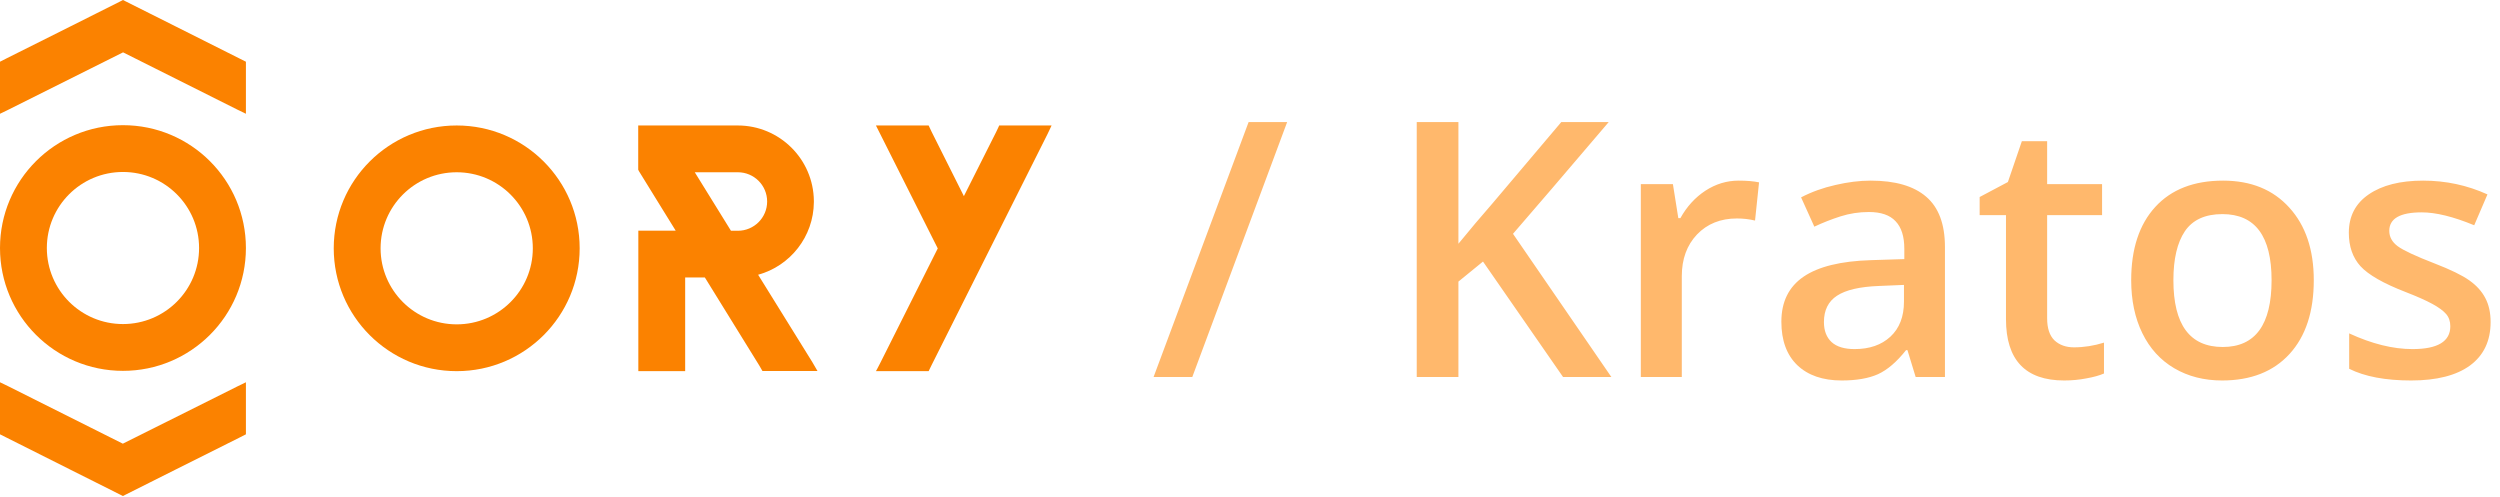
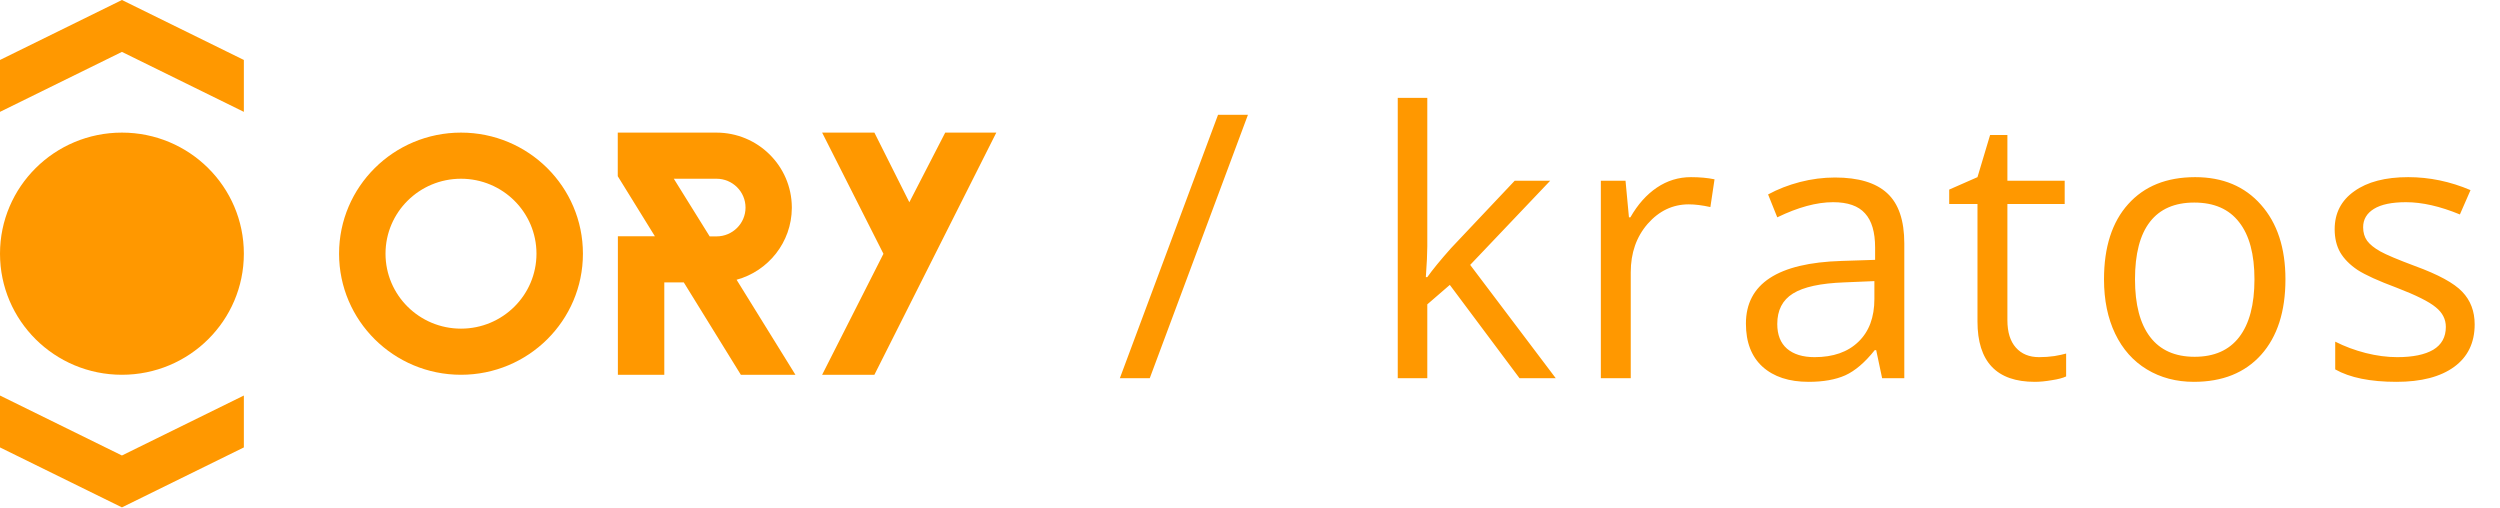
- <svg xmlns="http://www.w3.org/2000/svg" width="252" height="50" viewBox="0 0 252 50" fill="none">
-   <path d="M105.599 13.496L93.924 36.763C93.724 37.164 93.606 37.412 93.606 37.412H88.294C88.294 37.412 88.554 36.952 88.743 36.562L94.526 25.041L88.294 12.648C88.294 12.648 88.837 12.648 89.274 12.648H93.606C93.606 12.648 93.712 12.895 93.913 13.296L97.159 19.77L100.417 13.296C100.617 12.895 100.719 12.648 100.719 12.648H106C106 12.648 105.787 13.107 105.599 13.496Z" fill="#FB8200" />
-   <path d="M76.419 27.695C79.642 26.81 82.014 23.862 82.038 20.372C82.038 20.348 82.038 20.336 82.038 20.313C82.038 20.289 82.038 20.277 82.038 20.254C82.002 16.044 78.579 12.648 74.365 12.648L64.332 12.648V17.108C64.332 17.108 64.367 17.176 64.415 17.27L66.716 20.997L68.109 23.249H64.934H64.344V36.81C64.344 37.14 64.344 37.412 64.344 37.412H69.065C69.065 37.412 69.065 37.14 69.065 36.81V27.966H71.048L76.537 36.846L76.856 37.4H82.404C82.404 37.4 82.121 36.893 81.884 36.504L76.419 27.695ZM74.377 23.261H73.681L73.622 23.166L71.485 19.711L70.033 17.364H74.377C76.006 17.364 77.328 18.685 77.328 20.313C77.328 21.94 76.006 23.261 74.377 23.261Z" fill="#FB8200" />
-   <path d="M46.036 12.648C39.189 12.648 33.641 18.19 33.641 25.029C33.641 31.869 39.189 37.412 46.036 37.412C52.882 37.412 58.43 31.869 58.43 25.029C58.43 18.19 52.882 12.648 46.036 12.648ZM46.036 32.695C41.798 32.695 38.363 29.263 38.363 25.029C38.363 20.796 41.798 17.364 46.036 17.364C50.273 17.364 53.708 20.796 53.708 25.029C53.708 29.263 50.273 32.695 46.036 32.695Z" fill="#FB8200" />
-   <path d="M12.134 0.136L12.394 -2.15221e-05L15.038 1.327L17.671 2.647L24.788 6.221C24.788 6.221 24.788 6.492 24.788 6.928L24.788 11.468C24.788 11.468 24.328 11.244 23.939 11.055L12.406 5.277L0.85 11.055C0.46 11.244 0 11.468 0 11.468L-2.29606e-07 6.221C-2.29606e-07 6.221 0.248 6.091 0.649 5.89L7.13 2.647L9.762 1.327L12.134 0.136Z" fill="#FB8200" />
-   <path d="M12.654 49.864L12.394 50L9.75 48.673L7.118 47.353L1.67774e-06 43.779C1.67774e-06 43.779 1.68961e-06 43.508 1.7087e-06 43.072L1.90735e-06 38.532C1.90735e-06 38.532 0.46 38.756 0.85 38.945L12.382 44.723L23.939 38.945C24.328 38.756 24.788 38.532 24.788 38.532L24.788 43.779C24.788 43.779 24.541 43.909 24.139 44.11L17.659 47.353L15.027 48.673L12.654 49.864Z" fill="#FB8200" />
-   <path d="M12.394 12.618C5.548 12.618 0 18.16 0 25C0 31.84 5.548 37.382 12.394 37.382C19.241 37.382 24.788 31.84 24.788 25C24.788 18.16 19.241 12.618 12.394 12.618ZM12.394 32.665C8.157 32.665 4.722 29.233 4.722 25C4.722 20.767 8.157 17.335 12.394 17.335C16.632 17.335 20.067 20.767 20.067 25C20.067 29.233 16.632 32.665 12.394 32.665Z" fill="#FB8200" />
-   <path d="M129.746 12.301L120.184 38H116.281L125.861 12.301H129.746ZM162.424 38H157.555L149.486 26.363L147.008 28.385V38H142.807V12.301H147.008V24.57C148.156 23.164 149.299 21.811 150.436 20.51L157.379 12.301H162.16C157.672 17.574 154.455 21.33 152.51 23.568L162.424 38ZM175.256 18.207C176.088 18.207 176.773 18.266 177.312 18.383L176.908 22.232C176.322 22.092 175.713 22.021 175.08 22.021C173.428 22.021 172.086 22.561 171.055 23.639C170.035 24.717 169.525 26.117 169.525 27.84V38H165.395V18.559H168.629L169.174 21.986H169.385C170.029 20.826 170.867 19.906 171.898 19.227C172.941 18.547 174.061 18.207 175.256 18.207ZM193.098 38L192.271 35.293H192.131C191.193 36.477 190.25 37.285 189.301 37.719C188.352 38.141 187.133 38.352 185.645 38.352C183.734 38.352 182.24 37.836 181.162 36.805C180.096 35.773 179.562 34.315 179.562 32.428C179.562 30.424 180.307 28.912 181.795 27.893C183.283 26.873 185.551 26.316 188.598 26.223L191.955 26.117V25.08C191.955 23.838 191.662 22.912 191.076 22.303C190.502 21.682 189.605 21.371 188.387 21.371C187.391 21.371 186.436 21.518 185.521 21.811C184.607 22.104 183.729 22.449 182.885 22.848L181.549 19.895C182.604 19.344 183.758 18.928 185.012 18.646C186.266 18.354 187.449 18.207 188.562 18.207C191.035 18.207 192.898 18.746 194.152 19.824C195.418 20.902 196.051 22.596 196.051 24.904V38H193.098ZM186.945 35.188C188.445 35.188 189.646 34.772 190.549 33.94C191.463 33.096 191.92 31.918 191.92 30.406V28.719L189.424 28.824C187.479 28.895 186.061 29.223 185.17 29.809C184.291 30.383 183.852 31.268 183.852 32.463C183.852 33.33 184.109 34.004 184.625 34.484C185.141 34.953 185.914 35.188 186.945 35.188ZM209.059 35.012C210.066 35.012 211.074 34.853 212.082 34.537V37.648C211.625 37.848 211.033 38.012 210.307 38.141C209.592 38.281 208.848 38.352 208.074 38.352C204.16 38.352 202.203 36.289 202.203 32.164V21.688H199.549V19.859L202.396 18.348L203.803 14.234H206.352V18.559H211.889V21.688H206.352V32.094C206.352 33.09 206.598 33.828 207.09 34.309C207.594 34.777 208.25 35.012 209.059 35.012ZM233.229 28.244C233.229 31.42 232.414 33.898 230.785 35.68C229.156 37.461 226.889 38.352 223.982 38.352C222.166 38.352 220.561 37.941 219.166 37.121C217.771 36.301 216.699 35.123 215.949 33.588C215.199 32.053 214.824 30.271 214.824 28.244C214.824 25.092 215.633 22.631 217.25 20.861C218.867 19.092 221.146 18.207 224.088 18.207C226.9 18.207 229.127 19.115 230.768 20.932C232.408 22.736 233.229 25.174 233.229 28.244ZM219.078 28.244C219.078 32.732 220.736 34.977 224.053 34.977C227.334 34.977 228.975 32.732 228.975 28.244C228.975 23.803 227.322 21.582 224.018 21.582C222.283 21.582 221.023 22.156 220.238 23.305C219.465 24.453 219.078 26.1 219.078 28.244ZM251.053 32.463C251.053 34.361 250.361 35.82 248.979 36.84C247.596 37.848 245.615 38.352 243.037 38.352C240.447 38.352 238.367 37.959 236.797 37.174V33.605C239.082 34.66 241.209 35.188 243.178 35.188C245.721 35.188 246.992 34.42 246.992 32.885C246.992 32.393 246.852 31.982 246.57 31.654C246.289 31.326 245.826 30.986 245.182 30.635C244.537 30.283 243.641 29.885 242.492 29.439C240.254 28.572 238.736 27.705 237.939 26.838C237.154 25.971 236.762 24.846 236.762 23.463C236.762 21.799 237.43 20.51 238.766 19.596C240.113 18.67 241.941 18.207 244.25 18.207C246.535 18.207 248.697 18.67 250.736 19.596L249.4 22.707C247.303 21.84 245.539 21.406 244.109 21.406C241.93 21.406 240.84 22.027 240.84 23.27C240.84 23.879 241.121 24.395 241.684 24.816C242.258 25.238 243.5 25.818 245.41 26.557C247.016 27.178 248.182 27.746 248.908 28.262C249.635 28.777 250.174 29.375 250.525 30.055C250.877 30.723 251.053 31.525 251.053 32.463Z" fill="#FFB86C" />
+ <svg xmlns="http://www.w3.org/2000/svg" width="271" height="55" viewBox="0 0 271 55" fill="none">
+   <path d="M49.972 14.375C42.672 14.375 36.755 20.25 36.755 27.5C36.755 34.75 42.672 40.625 49.972 40.625C57.273 40.625 63.189 34.75 63.189 27.5C63.189 20.25 57.273 14.375 49.972 14.375ZM49.972 35.625C45.453 35.625 41.79 31.988 41.79 27.5C41.79 23.012 45.453 19.375 49.972 19.375C54.491 19.375 58.154 23.012 58.154 27.5C58.154 31.988 54.491 35.625 49.972 35.625Z" fill="#FF9800" />
+   <path d="M79.846 30.325C83.281 29.387 85.809 26.262 85.834 22.562C85.834 22.538 85.834 22.525 85.834 22.5C85.834 22.475 85.834 22.462 85.834 22.438C85.796 17.975 82.148 14.375 77.658 14.375H66.965V19.1L70.991 25.613H66.978V40.625H72.01V30.613H74.123L80.308 40.625H86.224L79.846 30.325ZM77.67 25.625H76.928L73.041 19.375H77.67C79.406 19.375 80.815 20.775 80.815 22.5C80.815 24.225 79.406 25.625 77.67 25.625Z" fill="#FF9800" />
+   <path d="M94.784 40.625H89.119L95.765 27.512L89.119 14.375H94.784L98.572 21.925L102.462 14.375H108L94.784 40.625Z" fill="#FF9800" />
+   <path d="M13.217 14.375C5.916 14.375 0 20.25 0 27.5C0 34.75 5.916 40.625 13.217 40.625C20.517 40.625 26.434 34.75 26.434 27.5C26.434 20.25 20.517 14.375 13.217 14.375Z" fill="#FF9800" />
+   <path d="M13.217 -5.73712e-07L26.434 6.5L26.434 12.125L13.217 5.625L0 12.125L-2.47596e-07 6.5L13.217 -5.73712e-07Z" fill="#FF9800" />
+   <path d="M13.217 55L2.89289e-05 48.5L2.91765e-05 42.875L13.217 49.375L26.434 42.875L26.434 48.5L13.217 55Z" fill="#FF9800" />
+   <path d="M135.277 12.445L124.633 41H121.391L132.035 12.445H135.277ZM154.719 30.043C155.279 29.249 156.132 28.207 157.277 26.918L164.191 19.594H168.039L159.367 28.715L168.645 41H164.719L157.16 30.883L154.719 32.992V41H151.516V10.609H154.719V26.723C154.719 27.439 154.667 28.546 154.562 30.043H154.719ZM183.297 19.203C184.247 19.203 185.1 19.281 185.855 19.438L185.406 22.445C184.521 22.25 183.74 22.152 183.062 22.152C181.331 22.152 179.846 22.855 178.609 24.262C177.385 25.668 176.773 27.419 176.773 29.516V41H173.531V19.594H176.207L176.578 23.559H176.734C177.529 22.165 178.486 21.091 179.605 20.336C180.725 19.581 181.956 19.203 183.297 19.203ZM204.023 41L203.379 37.953H203.223C202.155 39.294 201.087 40.206 200.02 40.688C198.965 41.156 197.643 41.391 196.055 41.391C193.932 41.391 192.266 40.844 191.055 39.75C189.857 38.656 189.258 37.1 189.258 35.082C189.258 30.759 192.715 28.494 199.629 28.285L203.262 28.168V26.84C203.262 25.16 202.897 23.923 202.168 23.129C201.452 22.322 200.299 21.918 198.711 21.918C196.927 21.918 194.909 22.465 192.656 23.559L191.66 21.078C192.715 20.505 193.867 20.056 195.117 19.73C196.38 19.405 197.643 19.242 198.906 19.242C201.458 19.242 203.346 19.809 204.57 20.941C205.807 22.074 206.426 23.891 206.426 26.391V41H204.023ZM196.699 38.715C198.717 38.715 200.299 38.161 201.445 37.055C202.604 35.948 203.184 34.398 203.184 32.406V30.473L199.941 30.609C197.363 30.701 195.501 31.104 194.355 31.82C193.223 32.523 192.656 33.624 192.656 35.121C192.656 36.293 193.008 37.185 193.711 37.797C194.427 38.409 195.423 38.715 196.699 38.715ZM221.039 38.715C221.612 38.715 222.165 38.676 222.699 38.598C223.233 38.507 223.656 38.415 223.969 38.324V40.805C223.617 40.974 223.096 41.111 222.406 41.215C221.729 41.332 221.117 41.391 220.57 41.391C216.43 41.391 214.359 39.21 214.359 34.848V22.113H211.293V20.551L214.359 19.203L215.727 14.633H217.602V19.594H223.812V22.113H217.602V34.711C217.602 36 217.908 36.99 218.52 37.68C219.132 38.37 219.971 38.715 221.039 38.715ZM247.742 30.277C247.742 33.767 246.863 36.495 245.105 38.461C243.348 40.414 240.919 41.391 237.82 41.391C235.906 41.391 234.207 40.941 232.723 40.043C231.238 39.145 230.092 37.855 229.285 36.176C228.478 34.496 228.074 32.53 228.074 30.277C228.074 26.788 228.947 24.073 230.691 22.133C232.436 20.18 234.858 19.203 237.957 19.203C240.952 19.203 243.328 20.199 245.086 22.191C246.857 24.184 247.742 26.879 247.742 30.277ZM231.434 30.277C231.434 33.012 231.98 35.095 233.074 36.527C234.168 37.96 235.776 38.676 237.898 38.676C240.021 38.676 241.629 37.966 242.723 36.547C243.829 35.115 244.383 33.025 244.383 30.277C244.383 27.556 243.829 25.492 242.723 24.086C241.629 22.667 240.008 21.957 237.859 21.957C235.737 21.957 234.135 22.654 233.055 24.047C231.974 25.44 231.434 27.517 231.434 30.277ZM268.254 35.16C268.254 37.152 267.512 38.689 266.027 39.77C264.543 40.85 262.46 41.391 259.777 41.391C256.939 41.391 254.725 40.941 253.137 40.043V37.035C254.165 37.556 255.266 37.966 256.438 38.266C257.622 38.565 258.762 38.715 259.855 38.715C261.548 38.715 262.85 38.448 263.762 37.914C264.673 37.367 265.129 36.54 265.129 35.434C265.129 34.6 264.764 33.891 264.035 33.305C263.319 32.706 261.913 32.003 259.816 31.195C257.824 30.453 256.405 29.809 255.559 29.262C254.725 28.702 254.1 28.07 253.684 27.367C253.28 26.664 253.078 25.824 253.078 24.848C253.078 23.103 253.788 21.729 255.207 20.727C256.626 19.711 258.573 19.203 261.047 19.203C263.352 19.203 265.604 19.672 267.805 20.609L266.652 23.246C264.504 22.361 262.557 21.918 260.812 21.918C259.276 21.918 258.117 22.159 257.336 22.641C256.555 23.122 256.164 23.787 256.164 24.633C256.164 25.206 256.307 25.694 256.594 26.098C256.893 26.501 257.368 26.885 258.02 27.25C258.671 27.615 259.921 28.142 261.77 28.832C264.309 29.756 266.021 30.688 266.906 31.625C267.805 32.562 268.254 33.741 268.254 35.16Z" fill="#FF9800" />
</svg>
